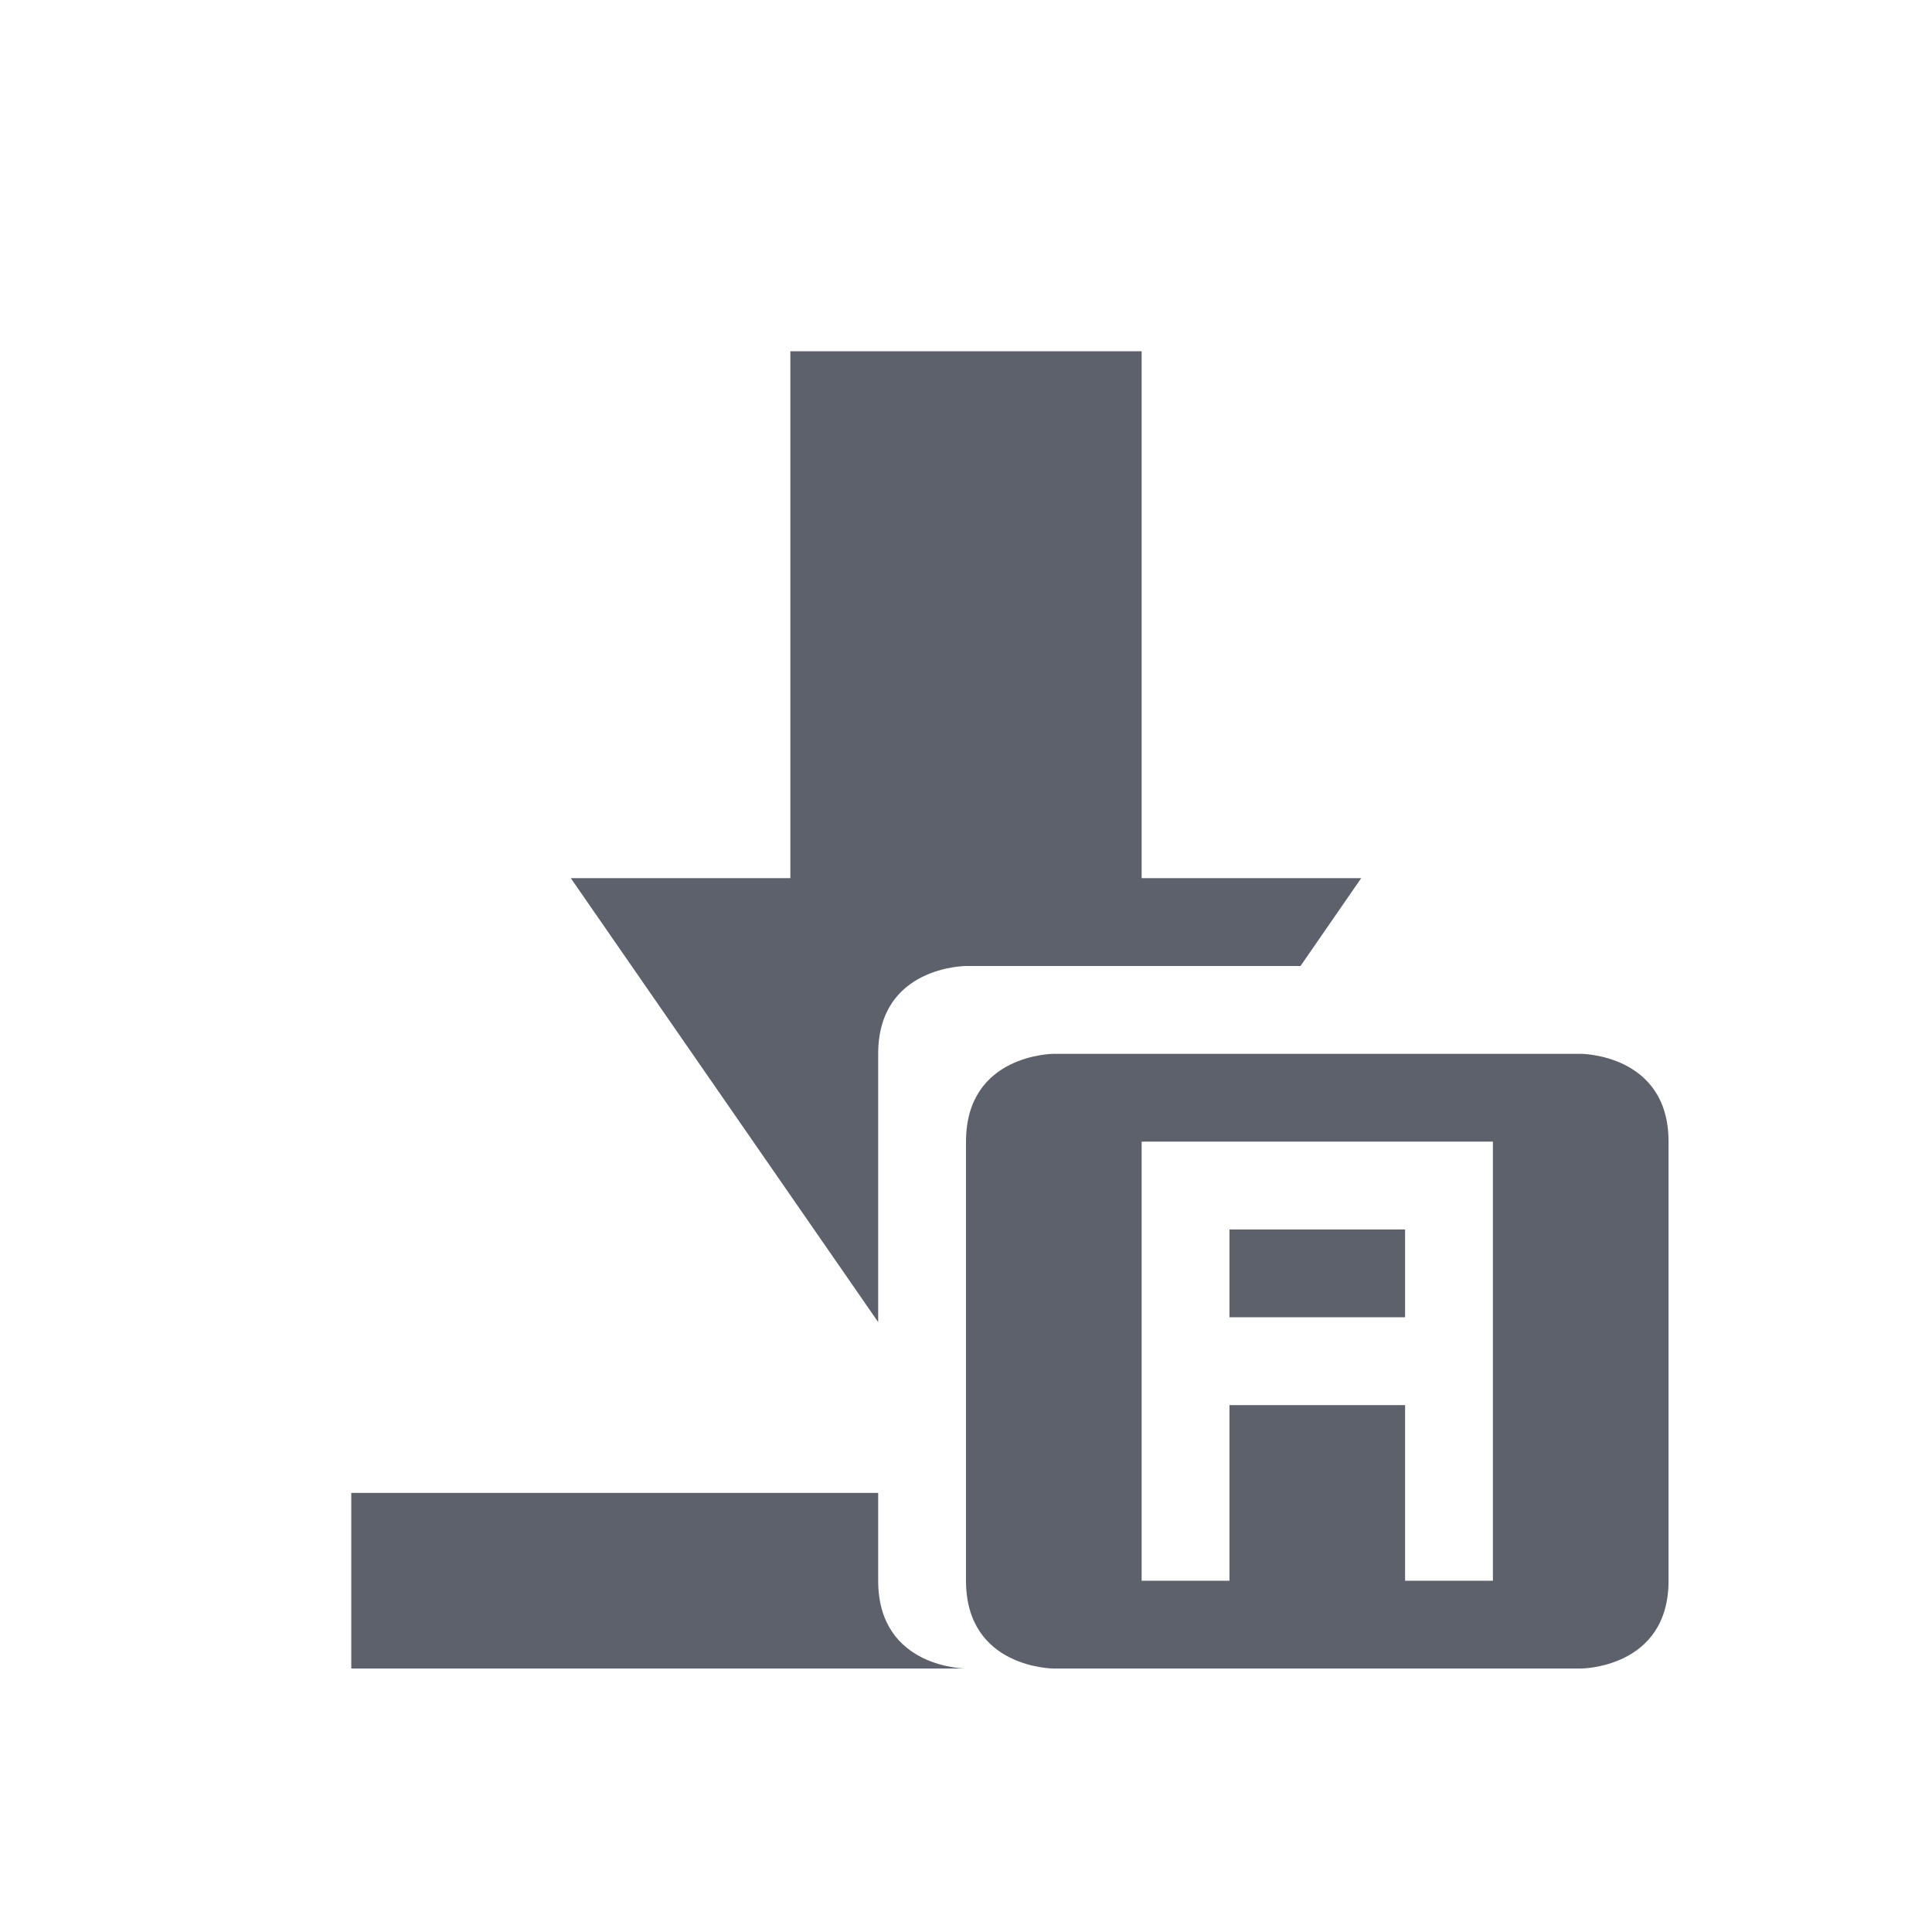
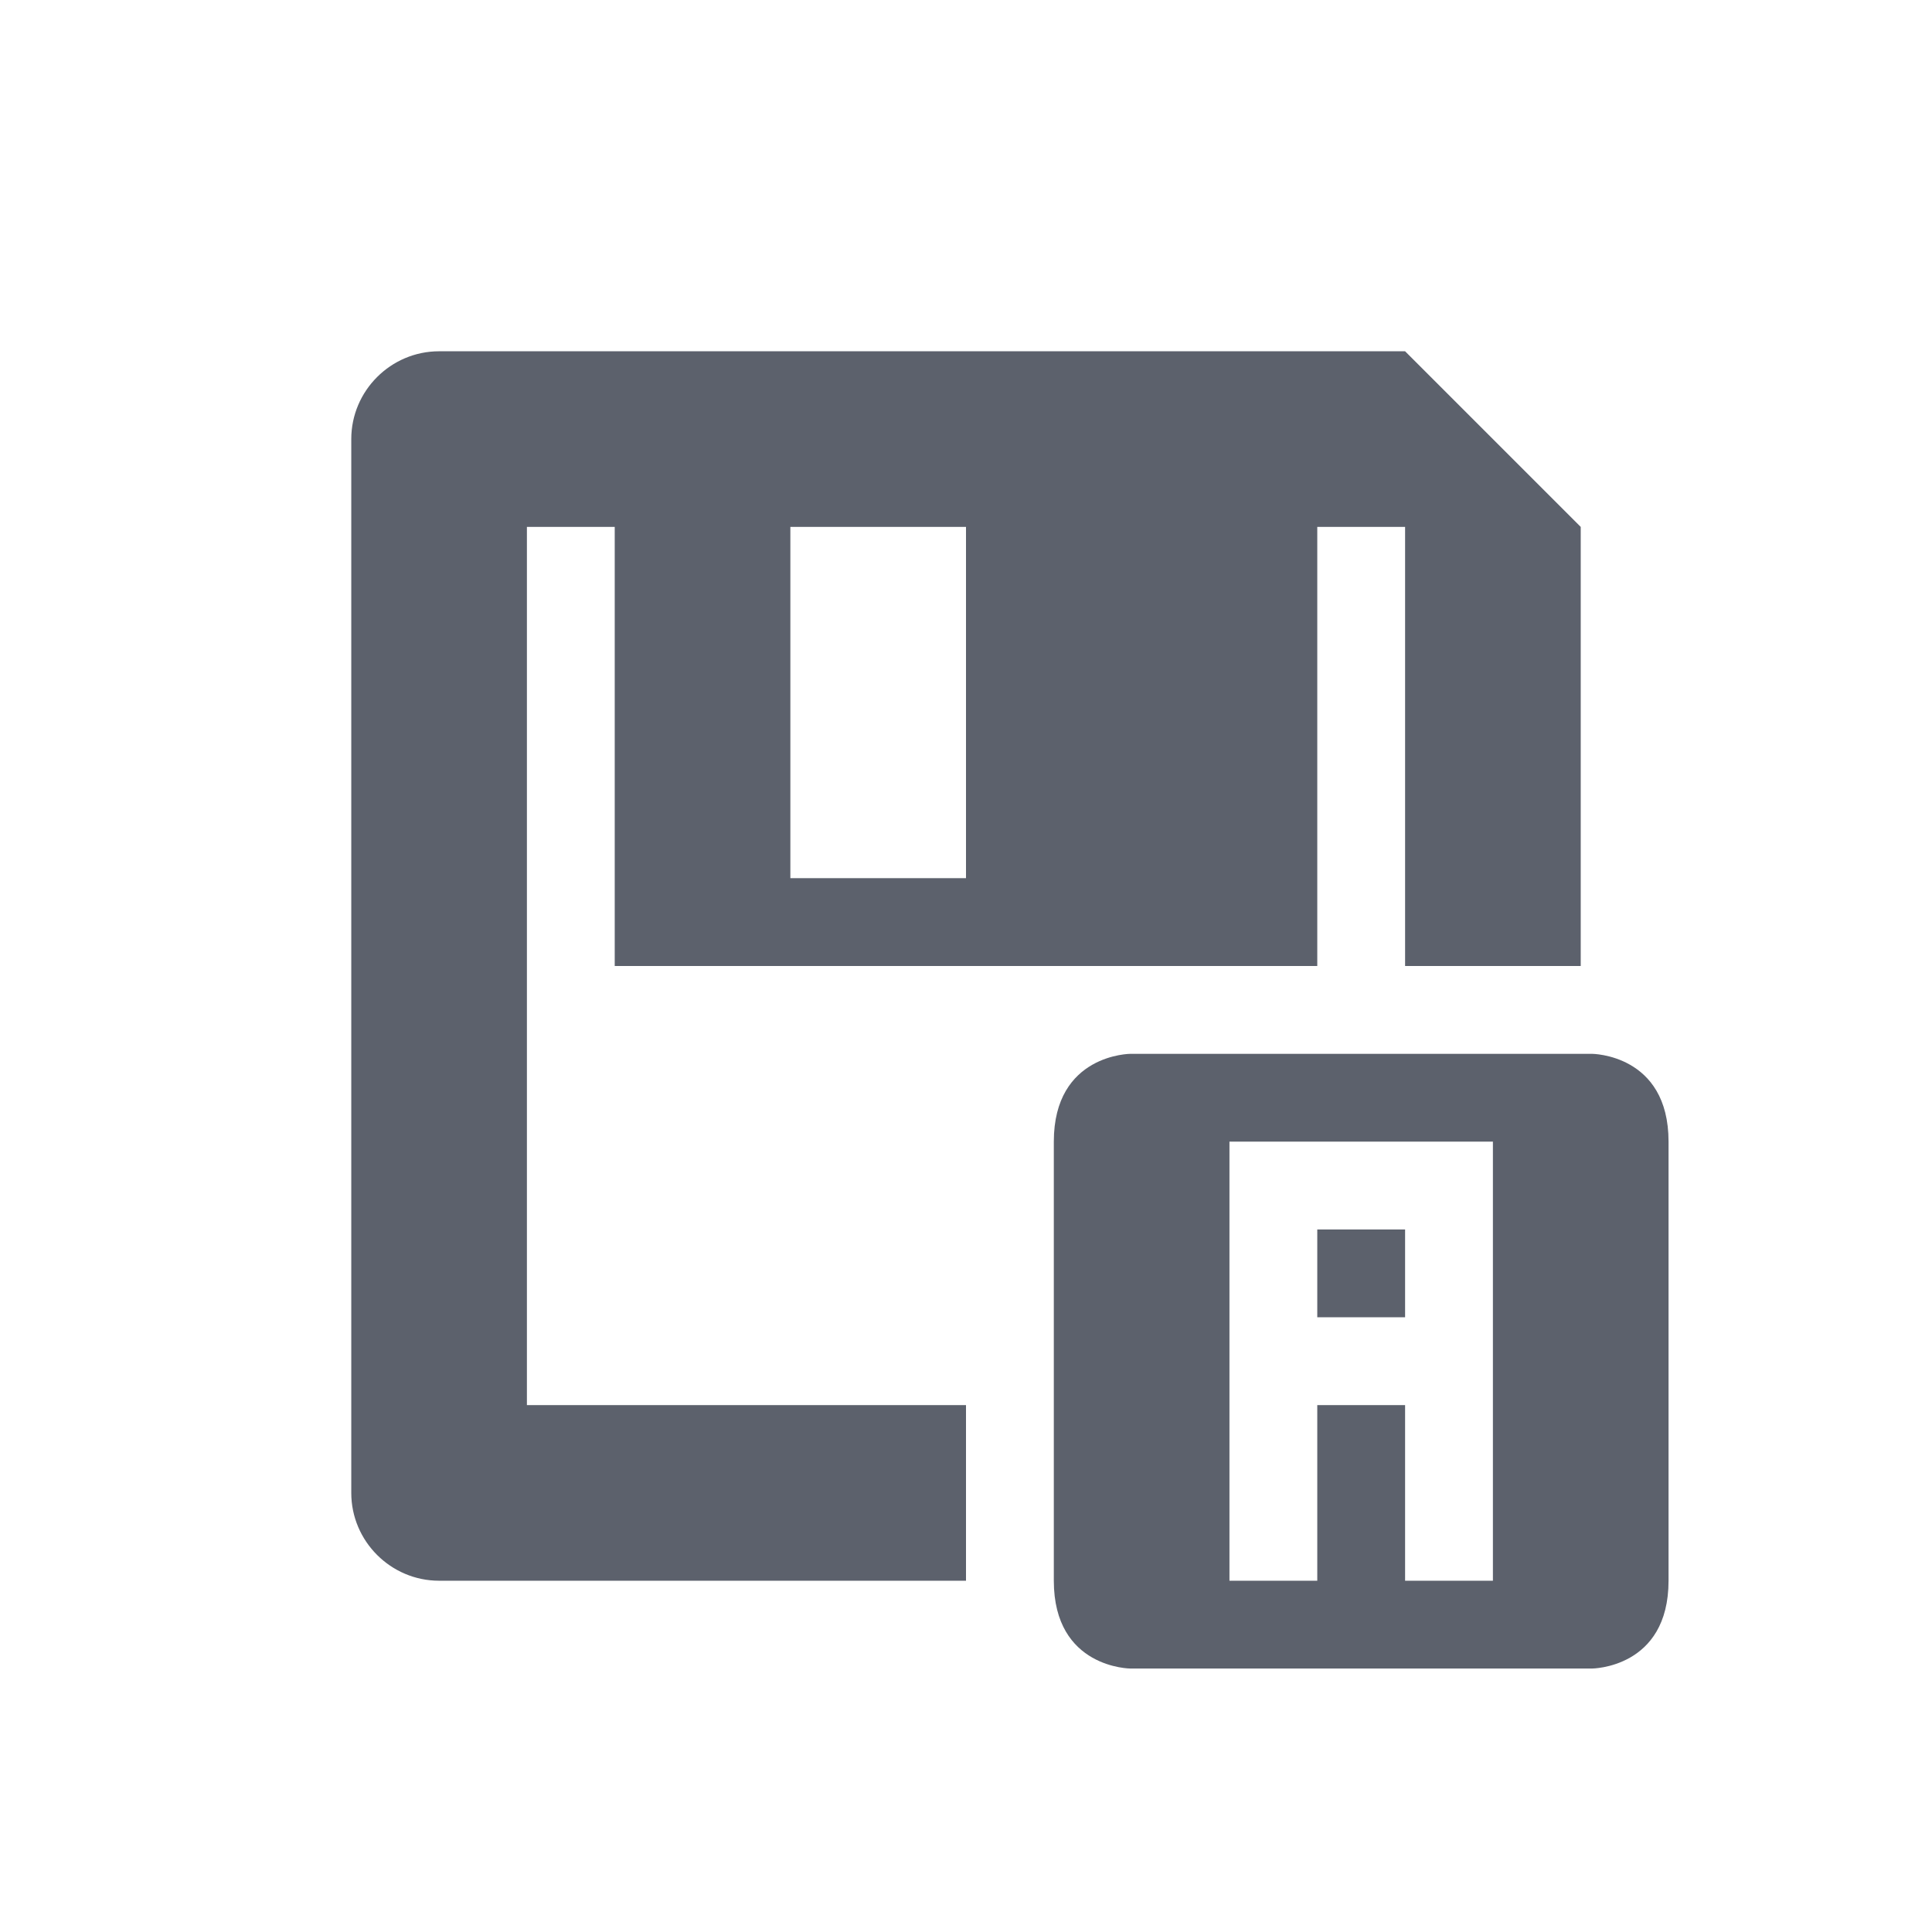
<svg xmlns="http://www.w3.org/2000/svg" width="22" height="22" version="1.1">
  <defs>
    <style id="current-color-scheme" type="text/css">
   .ColorScheme-Text { color:#5c616c; } .ColorScheme-Highlight { color:#367bf0; } .ColorScheme-NeutralText { color:#ffcc44; } .ColorScheme-PositiveText { color:#3db47e; } .ColorScheme-NegativeText { color:#dd4747; }
  </style>
  </defs>
-   <g transform="translate(3,3)">
-     <path style="fill:currentColor" class="ColorScheme-Text" d="M 6,1 V 7 H 3.5 L 7,12.055 V 9 C 7,8 8,8 8,8 H 11.809 L 12.5,7 H 10 V 1 Z M 1,14 V 16 H 8 C 8,16 7,16 7,15 V 14 Z M 9,9 C 9,9 8,9 8,10 V 15 C 8,16 9,16 9,16 H 15 C 15,16 16,16 16,15 V 10 C 16,9 15,9 15,9 Z M 10,10 H 14 V 15 H 13 V 13 H 11 V 15 H 10 Z M 11,11 V 12 H 13 V 11 Z" />
-   </g>
+   <path style="fill:currentColor" class="ColorScheme-Text" d="M 5,4 C 4.45,4 4,4.45 4,5 V 17 c 0,0.55 0.45,1 1,1 h 6 V 16 H 6 V 6 h 1 v 5 h 4 4 V 6 h 1 v 5 h 2 V 6 L 16,4 Z m 4,2 h 2 V 10 H 9 Z M 12.875,12 c 0,0 -0.875,0 -0.875,1 v 5 c 0,1 0.875,1 0.875,1 h 5.25 c 0,0 0.875,0 0.875,-1 v -5 c 0,-1 -0.875,-1 -0.875,-1 z M 14,13 h 3 v 5 h -1 v -2 h -1 v 2 h -1 z m 1,1 v 1 h 1 v -1 z" />
</svg>
